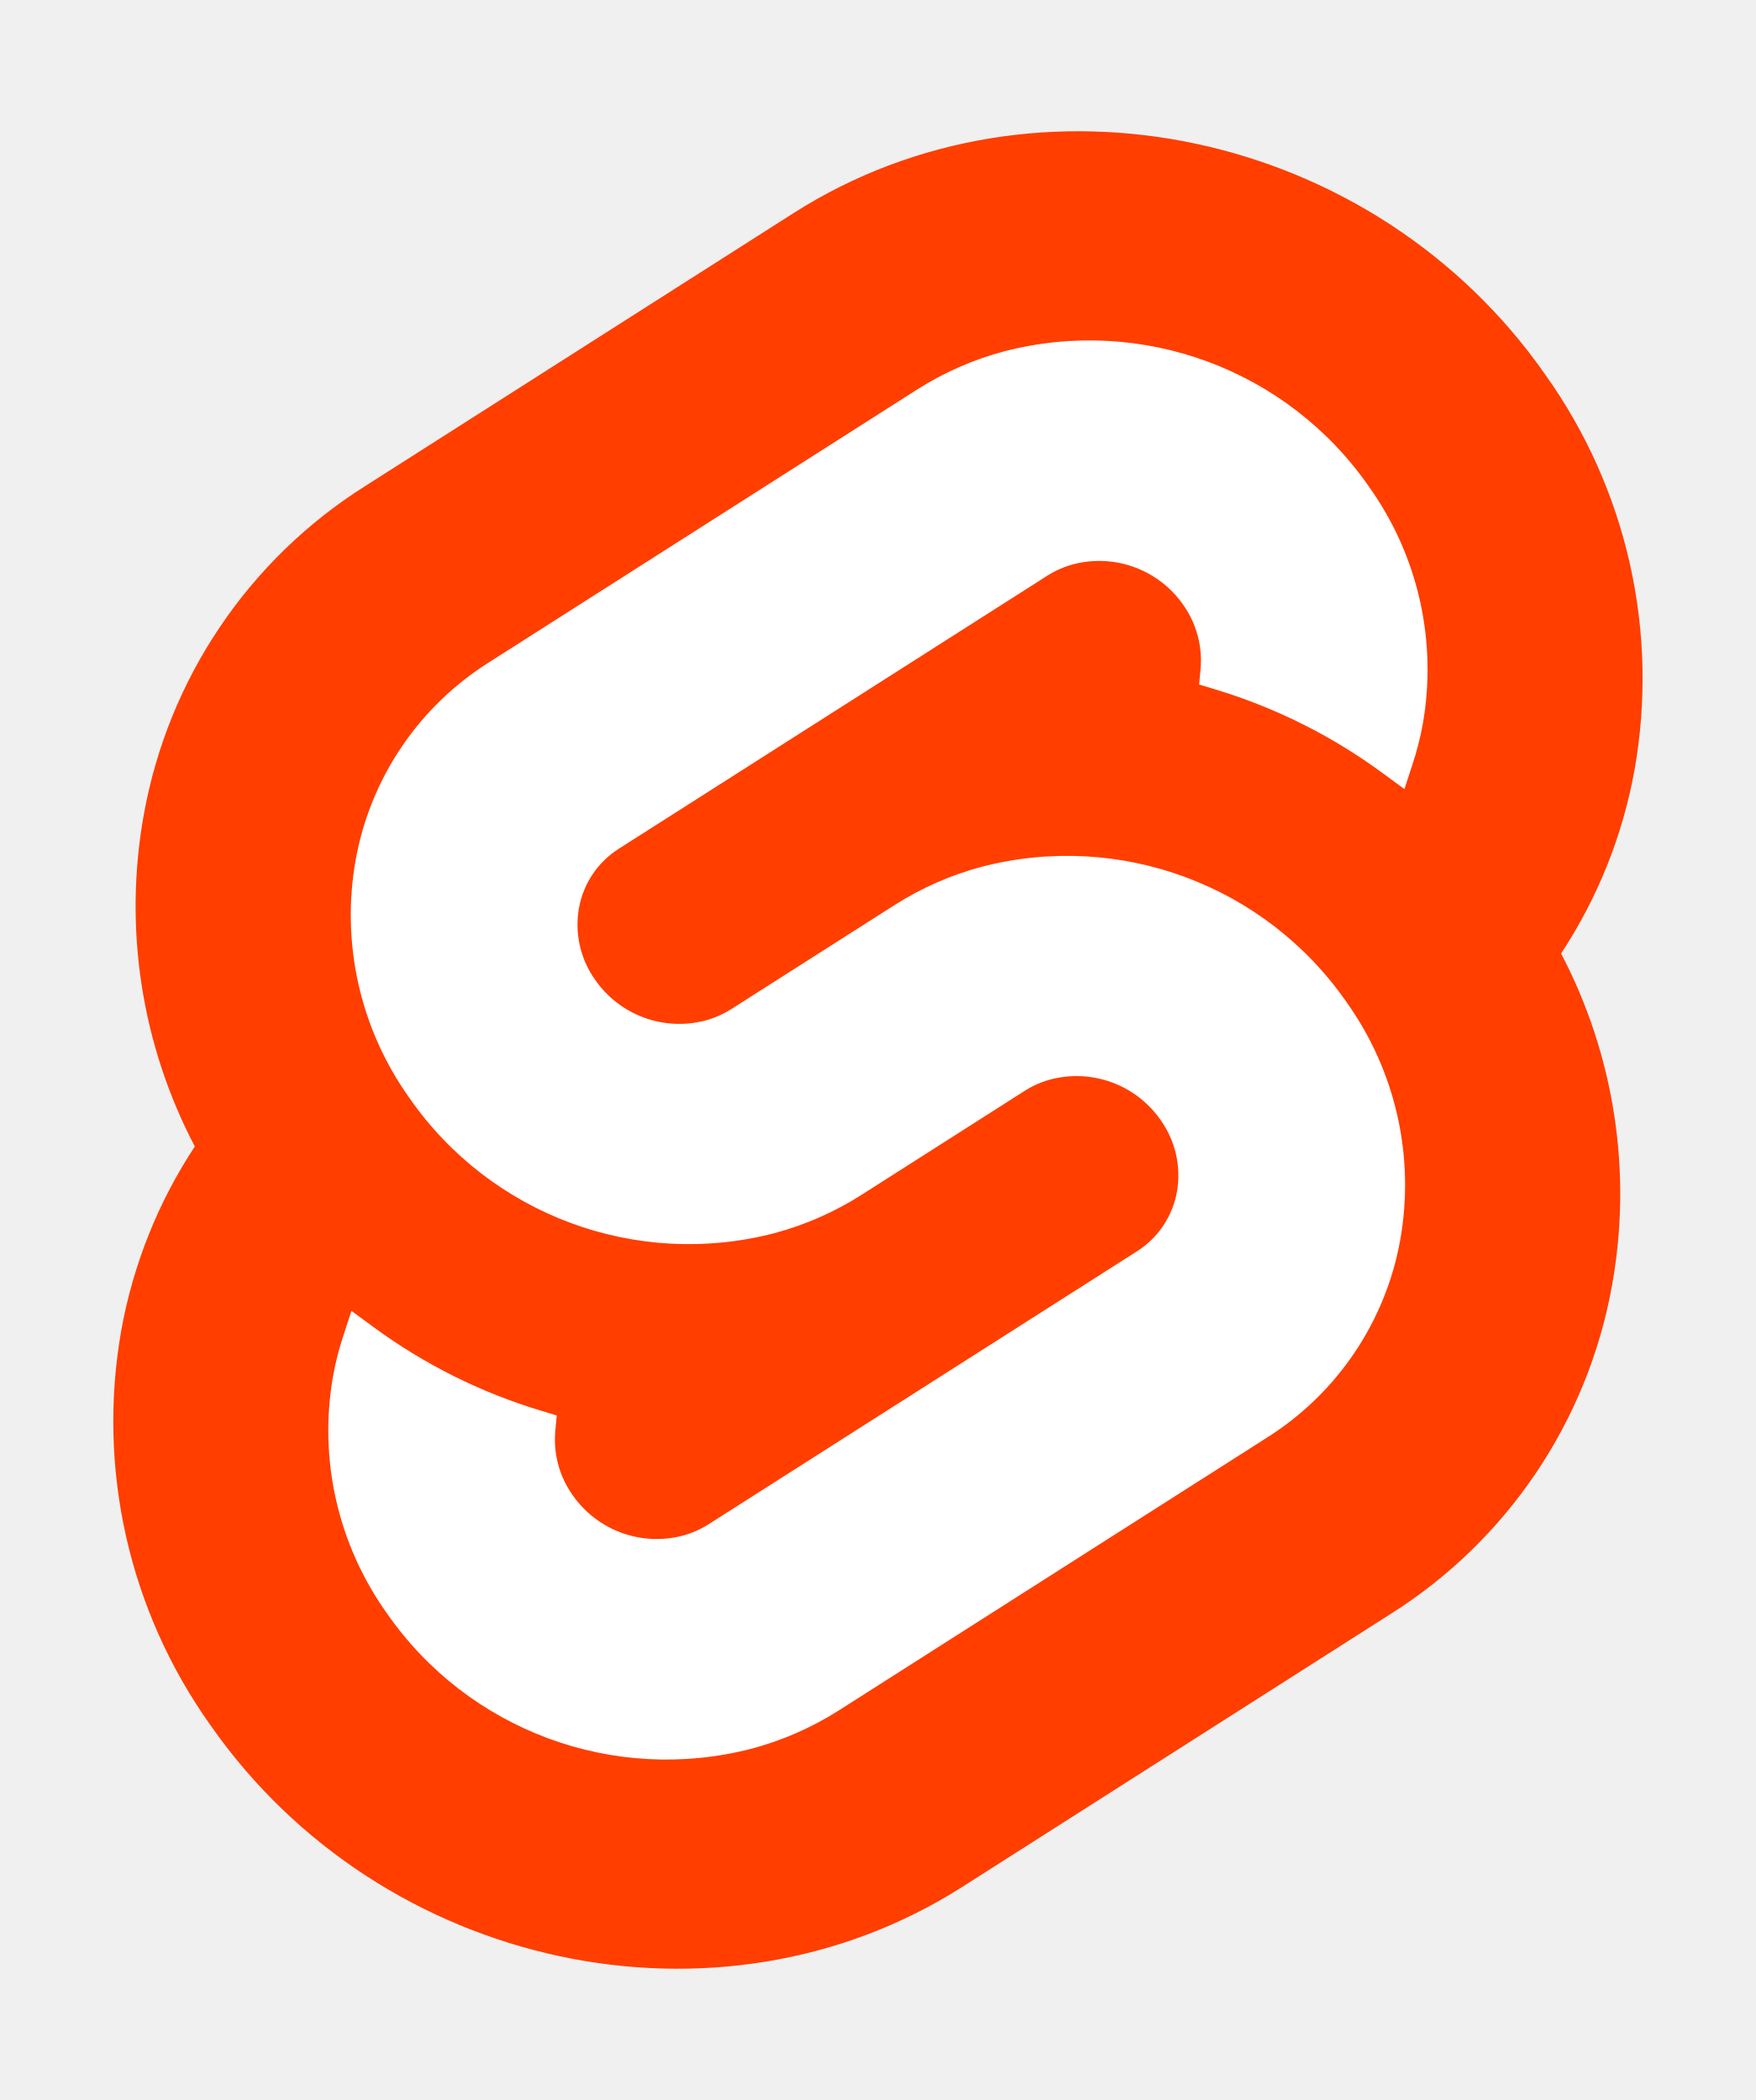
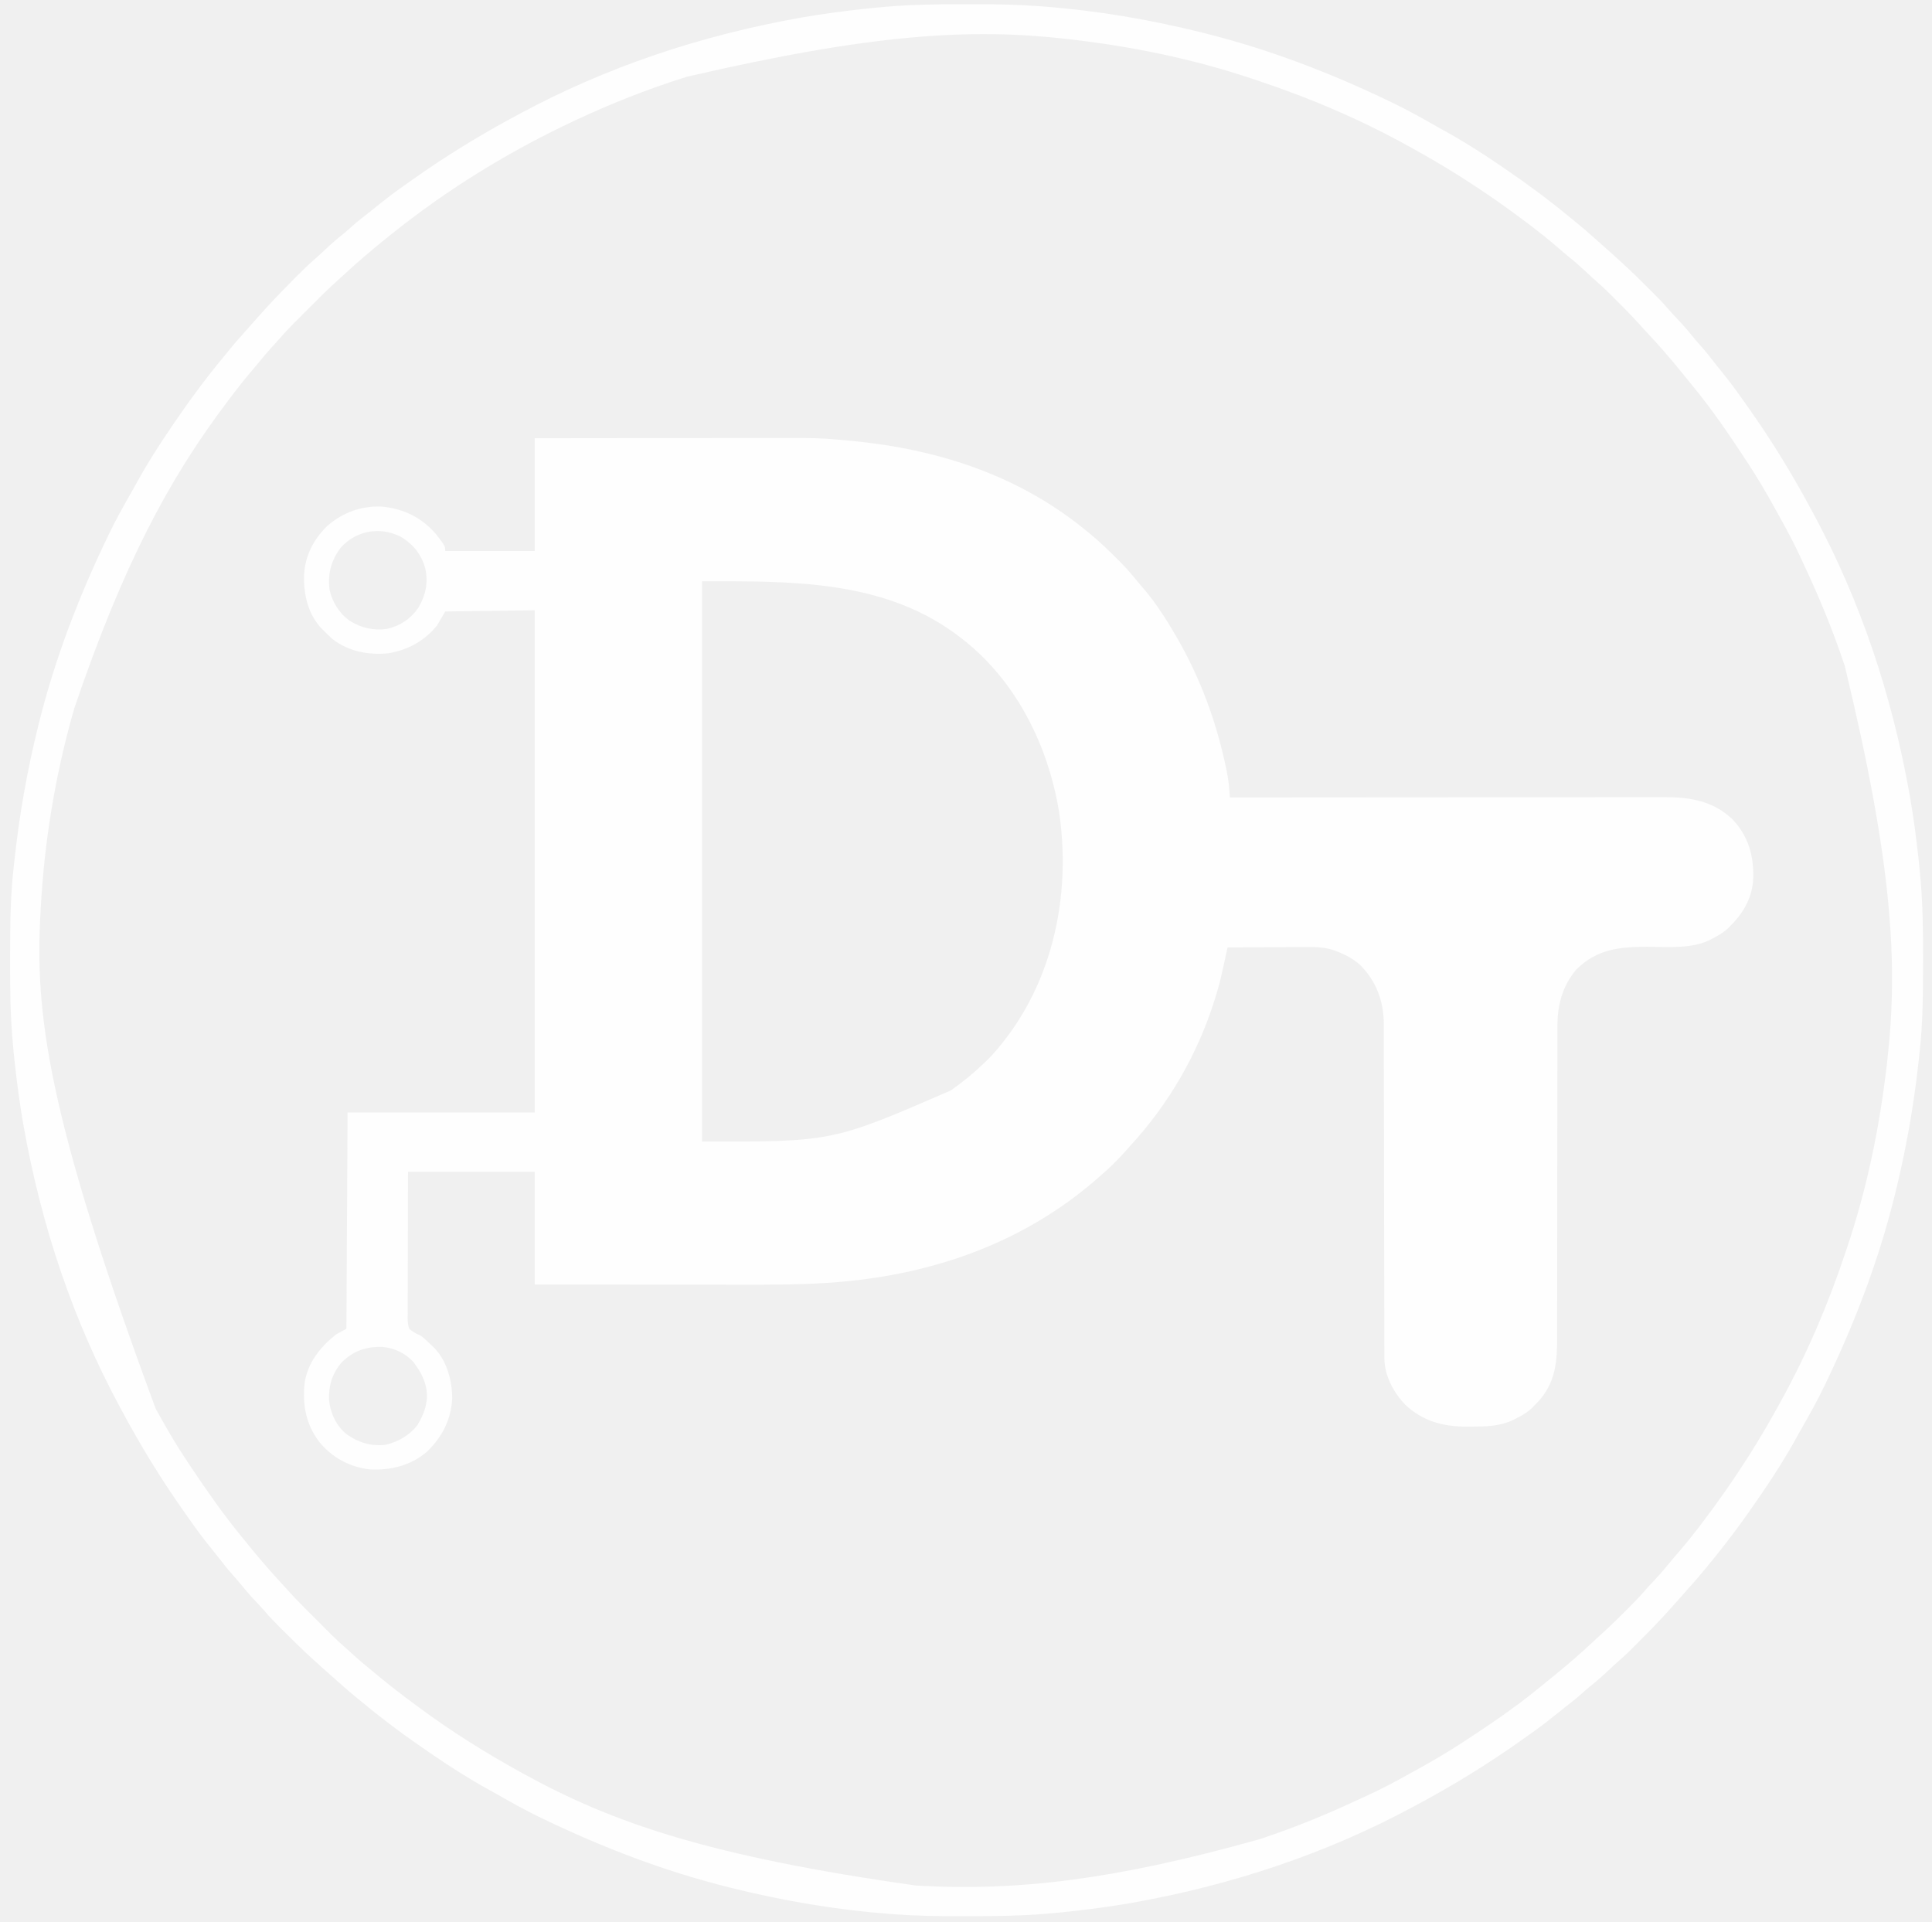
- <svg xmlns="http://www.w3.org/2000/svg" width="107" height="128" viewBox="0 0 107 128">
-   <path d="M94.157 22.819c-10.4-14.885-30.94-19.297-45.792-9.835L22.282 29.608A29.92 29.92 0 0 0 8.764 49.65a31.5 31.5 0 0 0 3.108 20.231 30 30 0 0 0-4.477 11.183 31.9 31.9 0 0 0 5.448 24.116c10.402 14.887 30.942 19.297 45.791 9.835l26.083-16.624A29.92 29.92 0 0 0 98.235 78.35a31.53 31.53 0 0 0-3.105-20.232 30 30 0 0 0 4.474-11.182 31.88 31.88 0 0 0-5.447-24.116" style="fill:#ff3e00" />
-   <path d="M45.817 106.582a20.72 20.72 0 0 1-22.237-8.243 19.17 19.17 0 0 1-3.277-14.503 18 18 0 0 1 .624-2.435l.49-1.498 1.337.981a33.6 33.6 0 0 0 10.203 5.098l.97.294-.09.968a5.85 5.85 0 0 0 1.052 3.878 6.24 6.24 0 0 0 6.695 2.485 5.8 5.8 0 0 0 1.603-.704L69.27 76.28a5.43 5.43 0 0 0 2.45-3.631 5.8 5.8 0 0 0-.987-4.371 6.24 6.24 0 0 0-6.698-2.487 5.7 5.7 0 0 0-1.6.704l-9.953 6.345a19 19 0 0 1-5.296 2.326 20.72 20.72 0 0 1-22.237-8.243 19.17 19.17 0 0 1-3.277-14.502 17.99 17.99 0 0 1 8.13-12.052l26.081-16.623a19 19 0 0 1 5.3-2.329 20.72 20.72 0 0 1 22.237 8.243 19.17 19.17 0 0 1 3.277 14.503 18 18 0 0 1-.624 2.435l-.49 1.498-1.337-.98a33.6 33.6 0 0 0-10.203-5.1l-.97-.294.09-.968a5.86 5.86 0 0 0-1.052-3.878 6.24 6.24 0 0 0-6.696-2.485 5.8 5.8 0 0 0-1.602.704L37.73 51.72a5.42 5.42 0 0 0-2.449 3.63 5.79 5.79 0 0 0 .986 4.372 6.24 6.24 0 0 0 6.698 2.486 5.8 5.8 0 0 0 1.602-.704l9.952-6.342a19 19 0 0 1 5.295-2.328 20.72 20.72 0 0 1 22.237 8.242 19.17 19.17 0 0 1 3.277 14.503 18 18 0 0 1-8.13 12.053l-26.081 16.622a19 19 0 0 1-5.3 2.328" style="fill:#fff" />
+ <svg xmlns="http://www.w3.org/2000/svg" version="1.1" width="1662" height="1653">
+   <path d="M0 0 C29.92 -0.044 59.839 -0.081 89.759 -0.102 C93.309 -0.105 96.859 -0.107 100.409 -0.11 C101.116 -0.11 101.822 -0.111 102.55 -0.111 C113.92 -0.12 125.29 -0.136 136.66 -0.154 C148.368 -0.173 160.076 -0.184 171.784 -0.188 C178.343 -0.191 184.902 -0.197 191.461 -0.211 C244.914 -0.327 244.914 -0.327 270 2 C270.89 2.082 271.779 2.164 272.696 2.249 C277.372 2.692 282.029 3.214 286.688 3.812 C287.355 3.896 288.023 3.98 288.711 4.067 C357.118 12.701 421.513 35.715 475 80 C475.973 80.788 476.946 81.575 477.949 82.387 C485.812 88.856 493.099 95.885 500.312 103.062 C501.231 103.972 502.15 104.882 503.097 105.819 C509.158 111.907 514.637 118.295 520 125 C521.58 126.836 523.163 128.67 524.75 130.5 C534.675 142.388 543.2 155.639 551 169 C551.557 169.954 551.557 169.954 552.126 170.928 C572.345 205.802 586.214 243.235 594.5 282.625 C594.743 283.779 594.987 284.933 595.237 286.122 C596.344 291.67 597.112 297.084 597.533 302.728 C597.621 303.902 597.709 305.075 597.8 306.284 C597.866 307.181 597.932 308.077 598 309 C598.815 308.999 599.631 308.998 600.471 308.998 C648.821 308.953 697.171 308.919 745.521 308.898 C751.33 308.895 757.139 308.893 762.948 308.89 C764.104 308.89 765.26 308.889 766.452 308.889 C785.162 308.88 803.873 308.864 822.583 308.846 C841.79 308.827 860.997 308.816 880.204 308.812 C892.05 308.809 903.896 308.8 915.742 308.784 C923.872 308.774 932.002 308.77 940.131 308.773 C944.818 308.774 949.504 308.772 954.19 308.762 C958.49 308.752 962.789 308.751 967.088 308.758 C968.635 308.759 970.182 308.757 971.728 308.75 C993.845 308.665 1013.459 311.891 1030.188 327.625 C1043.909 342.023 1048.56 358.442 1048.277 377.77 C1047.672 394.325 1040.494 407.447 1029 419 C1028.408 419.626 1027.817 420.253 1027.207 420.898 C1023.113 424.893 1018.467 427.611 1013.438 430.25 C1012.832 430.58 1012.226 430.909 1011.601 431.249 C994.954 439.535 975.028 437.444 957.012 437.436 C933.163 437.458 913.829 439.408 896 457 C883.765 471.648 879.671 487.892 879.748 506.687 C879.745 507.919 879.743 509.151 879.739 510.42 C879.733 513.81 879.736 517.199 879.742 520.589 C879.747 524.256 879.739 527.924 879.734 531.591 C879.725 537.939 879.723 544.286 879.726 550.634 C879.729 559.827 879.717 569.021 879.701 578.214 C879.675 593.154 879.655 608.094 879.642 623.034 C879.641 623.927 879.64 624.82 879.639 625.74 C879.628 638.407 879.623 651.075 879.62 663.742 C879.62 664.634 879.619 665.526 879.619 666.444 C879.619 667.78 879.619 667.78 879.619 669.143 C879.615 684.025 879.596 698.907 879.564 713.788 C879.545 722.952 879.539 732.115 879.55 741.279 C879.556 747.564 879.548 753.85 879.529 760.135 C879.518 763.755 879.514 767.373 879.527 770.993 C879.605 793.655 878.702 812.498 862.262 829.727 C861.142 830.852 861.142 830.852 860 832 C859.408 832.626 858.817 833.253 858.207 833.898 C853.986 838.017 849.217 840.665 844 843.312 C843.335 843.65 842.671 843.988 841.986 844.336 C830.246 850.037 818.096 850.181 805.25 850.188 C804.064 850.2 802.878 850.212 801.656 850.225 C781.435 850.258 763.674 845.453 748.75 831.25 C738.403 820.362 730.887 806.01 730.87 790.707 C730.866 789.654 730.862 788.601 730.859 787.516 C730.86 786.365 730.861 785.214 730.862 784.028 C730.859 782.8 730.856 781.573 730.853 780.308 C730.847 776.903 730.844 773.498 730.843 770.093 C730.842 766.419 730.834 762.746 730.827 759.072 C730.815 752.705 730.807 746.337 730.801 739.97 C730.79 729.897 730.77 719.824 730.748 709.751 C730.74 706.302 730.733 702.854 730.725 699.405 C730.724 698.543 730.722 697.682 730.72 696.794 C730.699 686.984 730.68 677.174 730.662 667.364 C730.66 666.019 730.66 666.019 730.657 664.646 C730.631 650.132 730.612 635.618 730.596 621.104 C730.578 606.19 730.549 591.276 730.511 576.362 C730.487 567.171 730.473 557.98 730.471 548.789 C730.469 542.482 730.456 536.175 730.435 529.868 C730.423 526.235 730.416 522.602 730.422 518.969 C730.428 515.018 730.411 511.066 730.392 507.115 C730.4 505.419 730.4 505.419 730.409 503.688 C730.245 483.724 723.759 466.626 709.586 452.613 C703.445 447.362 696.555 443.805 689 441 C688.312 440.744 687.623 440.488 686.914 440.225 C677.698 437.254 668.556 437.62 658.988 437.707 C657.166 437.713 655.343 437.717 653.52 437.72 C648.757 437.731 643.995 437.761 639.233 437.794 C634.359 437.825 629.485 437.838 624.611 437.854 C615.074 437.886 605.537 437.937 596 438 C595.838 438.748 595.675 439.495 595.508 440.265 C589.422 468.186 589.422 468.186 586.312 478.438 C585.983 479.531 585.653 480.624 585.313 481.75 C570.536 529.421 545.73 572.334 512 609 C510.499 610.687 508.999 612.374 507.5 614.062 C500.762 621.539 493.662 628.48 486 635 C485.102 635.788 484.203 636.575 483.277 637.387 C421.1 691.515 344.225 718.752 262.875 725.688 C262.172 725.748 261.469 725.809 260.745 725.872 C231.253 728.384 201.712 728.137 172.141 728.101 C166.073 728.095 160.004 728.095 153.936 728.093 C142.487 728.09 131.038 728.082 119.589 728.072 C104.088 728.059 88.587 728.053 73.085 728.048 C48.724 728.038 24.362 728.018 0 728 C0 695.99 0 663.98 0 631 C-35.97 631 -71.94 631 -109 631 C-109.113 654.848 -109.113 654.848 -109.133 678.695 C-109.12 688.42 -109.117 698.144 -109.182 707.869 C-109.228 714.952 -109.24 722.033 -109.21 729.116 C-109.195 732.866 -109.198 736.614 -109.242 740.364 C-109.292 744.553 -109.263 748.737 -109.227 752.926 C-109.254 754.167 -109.28 755.408 -109.308 756.686 C-109.242 760.079 -109.102 762.789 -108 766 C-104.975 768.822 -101.75 770.338 -98 772 C-94.442 774.781 -91.223 777.839 -88 781 C-87.434 781.541 -86.868 782.083 -86.285 782.641 C-75.461 794.01 -71.033 810.741 -71 826 C-71.948 844.359 -79.62 859.089 -92.688 871.812 C-106.505 883.653 -124.145 888.032 -142 887 C-159.166 885.022 -174.425 876.793 -185.301 863.398 C-196.857 848.268 -199.816 831.75 -198 813 C-195.407 795.311 -184.625 781.858 -171 771 C-166.545 768.525 -166.545 768.525 -162 766 C-161.67 704.62 -161.34 643.24 -161 580 C-107.87 580 -54.74 580 0 580 C0 437.44 0 294.88 0 148 C-25.41 148.33 -50.82 148.66 -77 149 C-79.31 152.96 -81.62 156.92 -84 161 C-94.87 174.399 -109.136 182.128 -126 185 C-143.341 186.553 -159.748 183.55 -173.863 172.824 C-176.352 170.637 -178.691 168.375 -181 166 C-181.634 165.386 -182.268 164.773 -182.922 164.141 C-194.683 151.963 -198.535 135.82 -198.492 119.415 C-198.012 101.771 -190.687 87.208 -178 75 C-164.854 63.879 -149.592 58.231 -132.285 58.715 C-113.301 60.363 -97.471 67.927 -85.016 82.398 C-77 92.744 -77 92.744 -77 97 C-51.59 97 -26.18 97 0 97 C0 64.99 0 32.98 0 0 Z M-167.098 94.391 C-175.216 105.353 -178.319 117.031 -176.438 130.625 C-174.213 140.811 -168.084 150.553 -159.648 156.719 C-149.272 163.273 -139.197 165.527 -127 164 C-115.734 161.338 -106.683 155.358 -100.125 145.812 C-93.711 134.879 -91.512 124.36 -94.125 112.062 C-97.409 100.042 -104.713 90.802 -115.5 84.625 C-133.128 75.726 -153.866 79.311 -167.098 94.391 Z M144 123 C144 282.06 144 441.12 144 605 C256.247 605.211 256.247 605.211 358 561 C358.634 560.548 359.268 560.096 359.921 559.63 C369.199 552.991 377.793 545.925 386 538 C386.849 537.202 387.699 536.404 388.574 535.582 C395.469 528.947 401.301 521.659 407 514 C407.75 512.995 408.5 511.989 409.273 510.953 C448.377 456.462 460.861 386.606 451 321 C441.284 261.982 412.015 204.728 363 169 C362.447 168.592 361.894 168.184 361.325 167.764 C298.01 121.611 219.139 123 144 123 Z M-166.75 795.75 C-174.442 805.156 -177.413 815.375 -176.938 827.438 C-175.768 838.766 -170.772 849.456 -161.867 856.746 C-151.586 863.929 -141.553 867.069 -129 866 C-118.054 863.612 -107.923 857.944 -101 849 C-97.007 842.412 -93.903 835.692 -93 828 C-92.918 827.308 -92.835 826.616 -92.75 825.902 C-92.17 815.913 -96.107 805.918 -102 798 C-103.052 796.484 -103.052 796.484 -104.125 794.938 C-110.755 787.306 -120.798 782.52 -130.73 781.688 C-144.903 781.08 -156.931 785.253 -166.75 795.75 Z " fill="#FEFEFE" transform="translate(460,377)" />
+   <path d="M0 0 C3.54 0.005 7.081 -0.002 10.621 -0.021 C30.276 -0.121 49.808 0.228 69.414 1.695 C70.651 1.787 70.651 1.787 71.912 1.881 C118.045 5.407 163.653 13.141 208.528 24.316 C209.215 24.486 209.902 24.657 210.61 24.833 C265.675 38.564 318.429 58.767 369.528 83.316 C370.477 83.77 371.426 84.225 372.405 84.694 C385.229 90.868 397.599 97.756 409.94 104.841 C412.182 106.119 414.433 107.376 416.696 108.616 C433.133 117.642 449.063 127.713 464.528 138.316 C465.738 139.137 466.949 139.959 468.16 140.781 C487.74 154.105 506.767 168.143 525.02 183.241 C526.767 184.686 528.523 186.12 530.285 187.546 C535.731 191.952 541.015 196.483 546.196 201.198 C548.286 203.096 550.397 204.963 552.528 206.816 C557.242 210.93 561.902 215.102 566.528 219.316 C567.036 219.777 567.544 220.239 568.068 220.715 C576.775 228.65 585.189 236.872 593.528 245.191 C594.022 245.683 594.517 246.175 595.026 246.681 C600.176 251.81 605.227 256.979 609.958 262.501 C612.517 265.46 615.219 268.283 617.903 271.128 C622.65 276.197 627.149 281.393 631.492 286.816 C633.398 289.156 635.372 291.396 637.403 293.628 C641.713 298.424 645.647 303.485 649.602 308.573 C652.054 311.724 654.554 314.832 657.068 317.934 C662.724 324.925 668.065 332.074 673.215 339.444 C674.622 341.451 676.043 343.448 677.465 345.445 C698.155 374.516 716.717 404.843 733.528 436.316 C734.005 437.202 734.483 438.089 734.975 439.003 C774.463 512.435 801.926 592.985 817.528 681.316 C817.703 682.341 817.703 682.341 817.882 683.387 C820.68 699.862 822.88 716.395 824.715 733.003 C824.794 733.705 824.873 734.406 824.954 735.129 C825.553 740.519 826.062 745.913 826.528 751.316 C826.616 752.332 826.704 753.348 826.795 754.396 C828.598 775.914 828.891 797.357 828.846 818.94 C828.84 821.668 828.837 824.396 828.835 827.124 C828.8 852.185 828.614 877.145 825.781 902.075 C825.514 904.436 825.26 906.799 825.008 909.162 C820.808 948.047 813.977 986.369 804.528 1024.316 C804.357 1025.003 804.186 1025.69 804.01 1026.398 C790.279 1081.463 770.076 1134.217 745.528 1185.316 C745.073 1186.265 744.618 1187.214 744.15 1188.193 C737.975 1201.017 731.087 1213.387 724.003 1225.728 C722.725 1227.97 721.468 1230.221 720.227 1232.484 C711.201 1248.921 701.13 1264.851 690.528 1280.316 C689.706 1281.526 688.884 1282.737 688.063 1283.948 C674.738 1303.528 660.701 1322.555 645.602 1340.808 C644.157 1342.555 642.723 1344.311 641.297 1346.073 C636.891 1351.519 632.36 1356.804 627.645 1361.984 C625.747 1364.074 623.88 1366.186 622.028 1368.316 C617.913 1373.03 613.742 1377.69 609.528 1382.316 C609.066 1382.824 608.604 1383.332 608.129 1383.856 C600.194 1392.563 591.971 1400.977 583.653 1409.316 C583.161 1409.81 582.669 1410.305 582.162 1410.814 C577.033 1415.964 571.864 1421.015 566.342 1425.746 C563.383 1428.305 560.56 1431.007 557.715 1433.691 C552.646 1438.438 547.451 1442.937 542.028 1447.281 C539.687 1449.186 537.447 1451.16 535.215 1453.191 C530.419 1457.501 525.358 1461.435 520.27 1465.39 C517.119 1467.842 514.011 1470.342 510.909 1472.856 C503.918 1478.512 496.769 1483.853 489.399 1489.003 C487.392 1490.411 485.395 1491.831 483.399 1493.253 C454.327 1513.943 424 1532.505 392.528 1549.316 C391.641 1549.793 390.754 1550.271 389.841 1550.763 C316.408 1590.251 235.858 1617.714 147.528 1633.316 C146.502 1633.491 146.502 1633.491 145.456 1633.67 C128.982 1636.468 112.448 1638.668 95.84 1640.503 C95.138 1640.582 94.437 1640.661 93.714 1640.742 C88.325 1641.341 82.93 1641.85 77.528 1642.316 C76.514 1642.404 75.5 1642.492 74.456 1642.583 C53.65 1644.332 32.924 1644.661 12.055 1644.631 C8.515 1644.627 4.975 1644.634 1.434 1644.652 C-18.221 1644.752 -37.753 1644.403 -57.359 1642.937 C-58.183 1642.875 -59.007 1642.814 -59.857 1642.75 C-105.99 1639.224 -151.598 1631.491 -196.472 1620.316 C-197.16 1620.145 -197.847 1619.974 -198.555 1619.798 C-253.62 1606.067 -306.374 1585.864 -357.472 1561.316 C-358.422 1560.861 -359.371 1560.406 -360.349 1559.938 C-373.173 1553.763 -385.544 1546.875 -397.885 1539.791 C-400.127 1538.513 -402.378 1537.256 -404.64 1536.015 C-421.078 1526.989 -437.008 1516.918 -452.472 1506.316 C-453.683 1505.494 -454.894 1504.672 -456.105 1503.851 C-475.685 1490.526 -494.712 1476.489 -512.965 1461.39 C-514.712 1459.945 -516.468 1458.511 -518.23 1457.085 C-523.676 1452.679 -528.96 1448.148 -534.14 1443.433 C-536.231 1441.535 -538.342 1439.668 -540.472 1437.816 C-545.187 1433.701 -549.846 1429.53 -554.472 1425.316 C-554.981 1424.854 -555.489 1424.392 -556.012 1423.917 C-564.72 1415.982 -573.133 1407.76 -581.472 1399.441 C-581.967 1398.949 -582.462 1398.457 -582.971 1397.95 C-588.121 1392.821 -593.172 1387.652 -597.903 1382.13 C-600.462 1379.171 -603.163 1376.348 -605.847 1373.503 C-610.595 1368.434 -615.094 1363.239 -619.437 1357.816 C-621.343 1355.475 -623.317 1353.235 -625.347 1351.003 C-629.658 1346.207 -633.592 1341.146 -637.547 1336.058 C-639.998 1332.907 -642.499 1329.799 -645.012 1326.698 C-650.668 1319.706 -656.009 1312.557 -661.16 1305.187 C-662.567 1303.18 -663.987 1301.183 -665.41 1299.187 C-686.099 1270.115 -704.662 1239.788 -721.472 1208.316 C-721.95 1207.429 -722.428 1206.542 -722.92 1205.629 C-762.408 1132.196 -789.87 1051.646 -805.472 963.316 C-805.589 962.632 -805.706 961.949 -805.827 961.244 C-808.625 944.77 -810.824 928.236 -812.66 911.628 C-812.739 910.927 -812.818 910.225 -812.899 909.502 C-813.498 904.113 -814.007 898.718 -814.472 893.316 C-814.561 892.299 -814.649 891.283 -814.74 890.236 C-816.543 868.717 -816.836 847.274 -816.79 825.691 C-816.785 822.963 -816.782 820.235 -816.779 817.507 C-816.744 792.446 -816.558 767.486 -813.726 742.557 C-813.459 740.195 -813.205 737.832 -812.952 735.469 C-808.753 696.584 -801.922 658.262 -792.472 620.316 C-792.302 619.628 -792.131 618.941 -791.955 618.233 C-778.224 563.168 -758.021 510.414 -733.472 459.316 C-733.018 458.366 -732.563 457.417 -732.094 456.439 C-725.92 443.615 -719.032 431.244 -711.948 418.903 C-710.669 416.661 -709.412 414.41 -708.172 412.148 C-699.146 395.71 -689.075 379.78 -678.472 364.316 C-677.651 363.105 -676.829 361.894 -676.008 360.683 C-662.683 341.103 -648.645 322.076 -633.547 303.823 C-632.102 302.077 -630.668 300.321 -629.242 298.558 C-624.836 293.113 -620.305 287.828 -615.59 282.648 C-613.692 280.557 -611.825 278.446 -609.972 276.316 C-605.858 271.601 -601.686 266.942 -597.472 262.316 C-597.011 261.807 -596.549 261.299 -596.073 260.776 C-588.138 252.068 -579.916 243.655 -571.597 235.316 C-571.105 234.821 -570.613 234.327 -570.107 233.817 C-564.978 228.667 -559.809 223.616 -554.287 218.885 C-551.328 216.326 -548.505 213.625 -545.66 210.941 C-540.591 206.193 -535.396 201.694 -529.972 197.351 C-527.632 195.445 -525.392 193.471 -523.16 191.441 C-518.364 187.13 -513.303 183.197 -508.215 179.241 C-505.064 176.79 -501.956 174.289 -498.854 171.776 C-491.863 166.12 -484.714 160.779 -477.344 155.628 C-475.337 154.221 -473.34 152.801 -471.344 151.378 C-442.272 130.689 -411.945 112.126 -380.472 95.316 C-379.586 94.838 -378.699 94.36 -377.785 93.868 C-304.353 54.38 -223.803 26.918 -135.472 11.316 C-134.789 11.199 -134.105 11.082 -133.401 10.961 C-116.927 8.163 -100.393 5.964 -83.785 4.128 C-83.083 4.049 -82.382 3.97 -81.659 3.889 C-76.269 3.29 -70.875 2.781 -65.472 2.316 C-64.459 2.227 -63.445 2.139 -62.4 2.048 C-41.595 0.3 -20.869 -0.029 0 0 Z M-234.472 62.316 C-236.268 62.881 -236.268 62.881 -238.099 63.458 C-269.355 73.374 -299.784 85.405 -329.472 99.316 C-330.07 99.595 -330.668 99.874 -331.284 100.162 C-387.69 126.536 -440.903 159.305 -489.472 198.316 C-490.425 199.079 -490.425 199.079 -491.397 199.858 C-504.566 210.428 -517.413 221.293 -529.793 232.779 C-531.069 233.946 -532.355 235.101 -533.646 236.251 C-539.443 241.413 -545.034 246.73 -550.515 252.226 C-551.328 253.038 -552.141 253.849 -552.978 254.686 C-554.679 256.386 -556.379 258.088 -558.078 259.791 C-560.661 262.379 -563.249 264.962 -565.838 267.544 C-567.501 269.209 -569.165 270.873 -570.828 272.538 C-571.973 273.681 -571.973 273.681 -573.142 274.846 C-577.251 278.973 -581.2 283.184 -584.996 287.601 C-587.057 289.995 -589.204 292.308 -591.347 294.628 C-595.437 299.112 -599.319 303.718 -603.129 308.441 C-605.223 311.009 -607.355 313.536 -609.51 316.054 C-614.94 322.401 -620.122 328.896 -625.153 335.566 C-626.545 337.412 -627.944 339.252 -629.344 341.093 C-679.99 407.93 -719.584 482.115 -761.472 605.316 C-761.826 606.554 -762.18 607.793 -762.545 609.069 C-778.14 664.172 -787.437 721.137 -790.472 778.316 C-790.529 779.299 -790.585 780.281 -790.643 781.294 C-795.436 866.767 -785.753 953.68 -691.472 1208.316 C-690.509 1210.033 -689.546 1211.75 -688.583 1213.468 C-681.363 1226.324 -674.036 1239.073 -665.81 1251.321 C-664.379 1253.454 -662.966 1255.599 -661.554 1257.745 C-654.736 1268.085 -647.711 1278.266 -640.472 1288.316 C-639.918 1289.086 -639.363 1289.855 -638.792 1290.649 C-631.142 1301.233 -623.226 1311.534 -614.896 1321.592 C-612.884 1324.028 -610.899 1326.486 -608.91 1328.941 C-600.571 1339.109 -591.952 1348.997 -583.009 1358.637 C-581.842 1359.912 -580.687 1361.198 -579.537 1362.489 C-574.375 1368.286 -569.058 1373.878 -563.562 1379.359 C-562.751 1380.171 -561.939 1380.984 -561.102 1381.821 C-559.402 1383.522 -557.7 1385.222 -555.998 1386.921 C-553.409 1389.504 -550.826 1392.092 -548.244 1394.681 C-546.58 1396.345 -544.915 1398.008 -543.25 1399.671 C-542.488 1400.435 -541.726 1401.199 -540.942 1401.985 C-536.815 1406.094 -532.605 1410.043 -528.187 1413.839 C-525.793 1415.901 -523.48 1418.047 -521.16 1420.191 C-516.274 1424.643 -511.237 1428.849 -506.092 1432.996 C-504.283 1434.47 -502.492 1435.966 -500.703 1437.464 C-489.913 1446.481 -478.796 1454.981 -467.472 1463.316 C-466.745 1463.855 -466.018 1464.395 -465.268 1464.95 C-437.661 1485.411 -408.546 1503.722 -378.472 1520.316 C-377.456 1520.879 -376.439 1521.442 -375.391 1522.023 C-298.847 1564.297 -215.2 1593.225 -37.472 1618.316 C-35.99 1618.4 -35.99 1618.4 -34.478 1618.487 C48.973 1623.136 133.398 1613.598 258.528 1578.316 C259.24 1578.078 259.952 1577.84 260.686 1577.595 C289.499 1567.951 317.359 1556.461 344.868 1543.559 C347.393 1542.379 349.924 1541.214 352.457 1540.054 C363.768 1534.837 374.695 1529.021 385.574 1522.959 C388.648 1521.249 391.73 1519.553 394.813 1517.859 C407.674 1510.761 420.252 1503.382 432.528 1495.316 C433.076 1494.956 433.624 1494.596 434.19 1494.225 C449.876 1483.929 465.506 1473.571 480.528 1462.316 C481.101 1461.887 481.675 1461.458 482.266 1461.016 C490.932 1454.51 499.325 1447.667 507.707 1440.804 C509.3 1439.502 510.898 1438.205 512.496 1436.909 C524.029 1427.547 535.168 1417.844 545.973 1407.652 C548.949 1404.846 551.98 1402.107 555.028 1399.378 C561.307 1393.64 567.319 1387.635 573.34 1381.628 C573.84 1381.13 574.341 1380.633 574.856 1380.12 C580.065 1374.933 585.181 1369.709 589.965 1364.124 C592.521 1361.166 595.221 1358.346 597.903 1355.503 C602.551 1350.536 606.972 1345.46 611.227 1340.148 C613.887 1336.874 616.64 1333.691 619.403 1330.503 C625.341 1323.612 631.003 1316.541 636.528 1309.316 C637.093 1308.576 637.659 1307.836 638.242 1307.073 C652.5 1288.37 665.922 1269.17 678.528 1249.316 C679.062 1248.474 679.597 1247.633 680.148 1246.766 C688.735 1233.203 696.78 1219.374 704.528 1205.316 C705.413 1203.717 705.413 1203.717 706.317 1202.086 C728.825 1161.32 747.07 1118.612 761.812 1074.457 C762.492 1072.421 763.178 1070.388 763.865 1068.354 C780.7 1018.141 791.41 965.872 797.528 913.316 C797.681 912.012 797.834 910.709 797.991 909.366 C807.65 824.813 802.493 739.028 761.528 569.316 C761.29 568.603 761.052 567.891 760.807 567.157 C751.163 538.344 739.673 510.484 726.771 482.975 C725.591 480.451 724.426 477.92 723.266 475.386 C718.049 464.075 712.232 453.148 706.171 442.269 C704.461 439.195 702.765 436.113 701.071 433.031 C693.973 420.17 686.594 407.592 678.528 395.316 C678.168 394.767 677.808 394.219 677.437 393.654 C667.141 377.967 656.782 362.337 645.528 347.316 C644.884 346.455 644.884 346.455 644.228 345.577 C637.722 336.912 630.879 328.519 624.016 320.136 C622.713 318.543 621.417 316.945 620.121 315.347 C610.759 303.814 601.056 292.676 590.864 281.87 C588.058 278.894 585.319 275.863 582.59 272.816 C576.852 266.536 570.846 260.524 564.84 254.503 C564.342 254.003 563.845 253.503 563.332 252.987 C558.145 247.779 552.921 242.662 547.335 237.878 C544.378 235.322 541.558 232.622 538.715 229.941 C533.748 225.293 528.672 220.871 523.36 216.616 C520.086 213.957 516.903 211.203 513.715 208.441 C506.824 202.502 499.753 196.84 492.528 191.316 C491.788 190.75 491.048 190.184 490.285 189.601 C471.582 175.343 452.382 161.921 432.528 149.316 C431.686 148.781 430.845 148.246 429.978 147.695 C416.415 139.108 402.586 131.063 388.528 123.316 C387.462 122.725 386.396 122.135 385.298 121.527 C344.532 99.018 301.824 80.773 257.669 66.031 C255.633 65.351 253.599 64.665 251.566 63.978 C201.353 47.143 149.084 36.433 96.528 30.316 C95.224 30.163 93.921 30.01 92.578 29.852 C9.222 20.33 -75.205 25.403 -234.472 62.316 Z " fill="#FEFEFE" transform="translate(825.4724,3.684326)" />
</svg>
